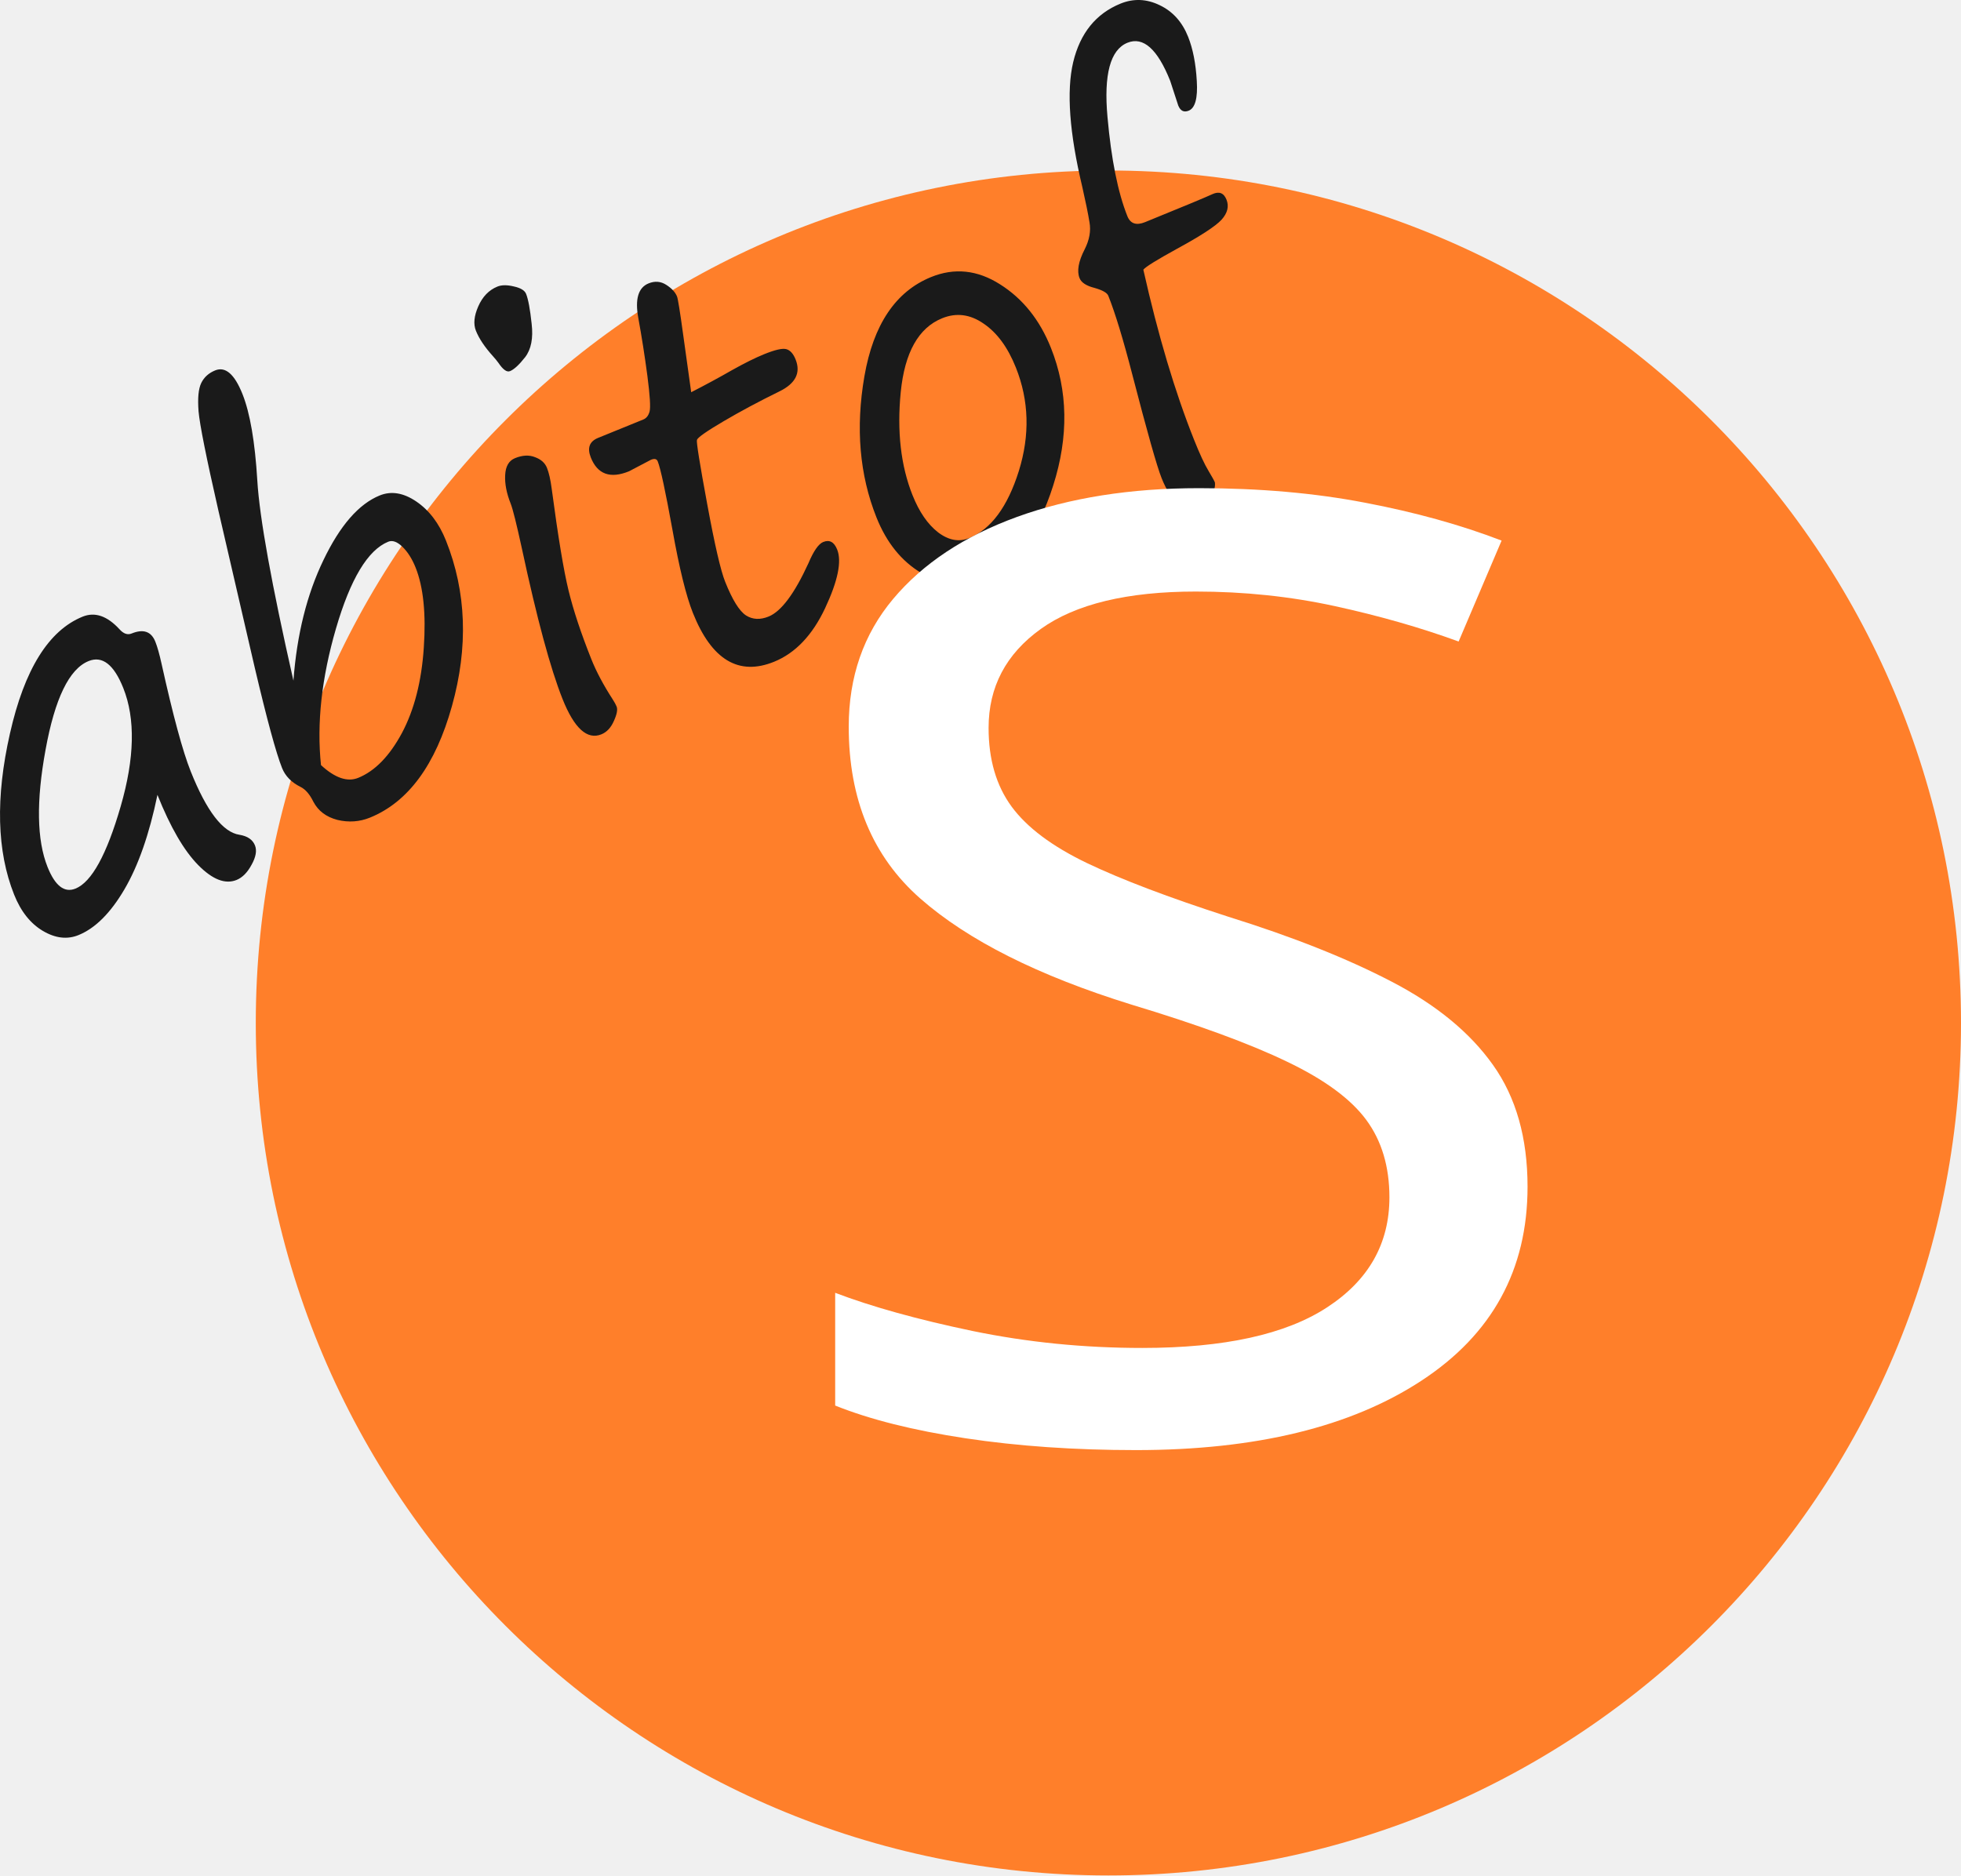
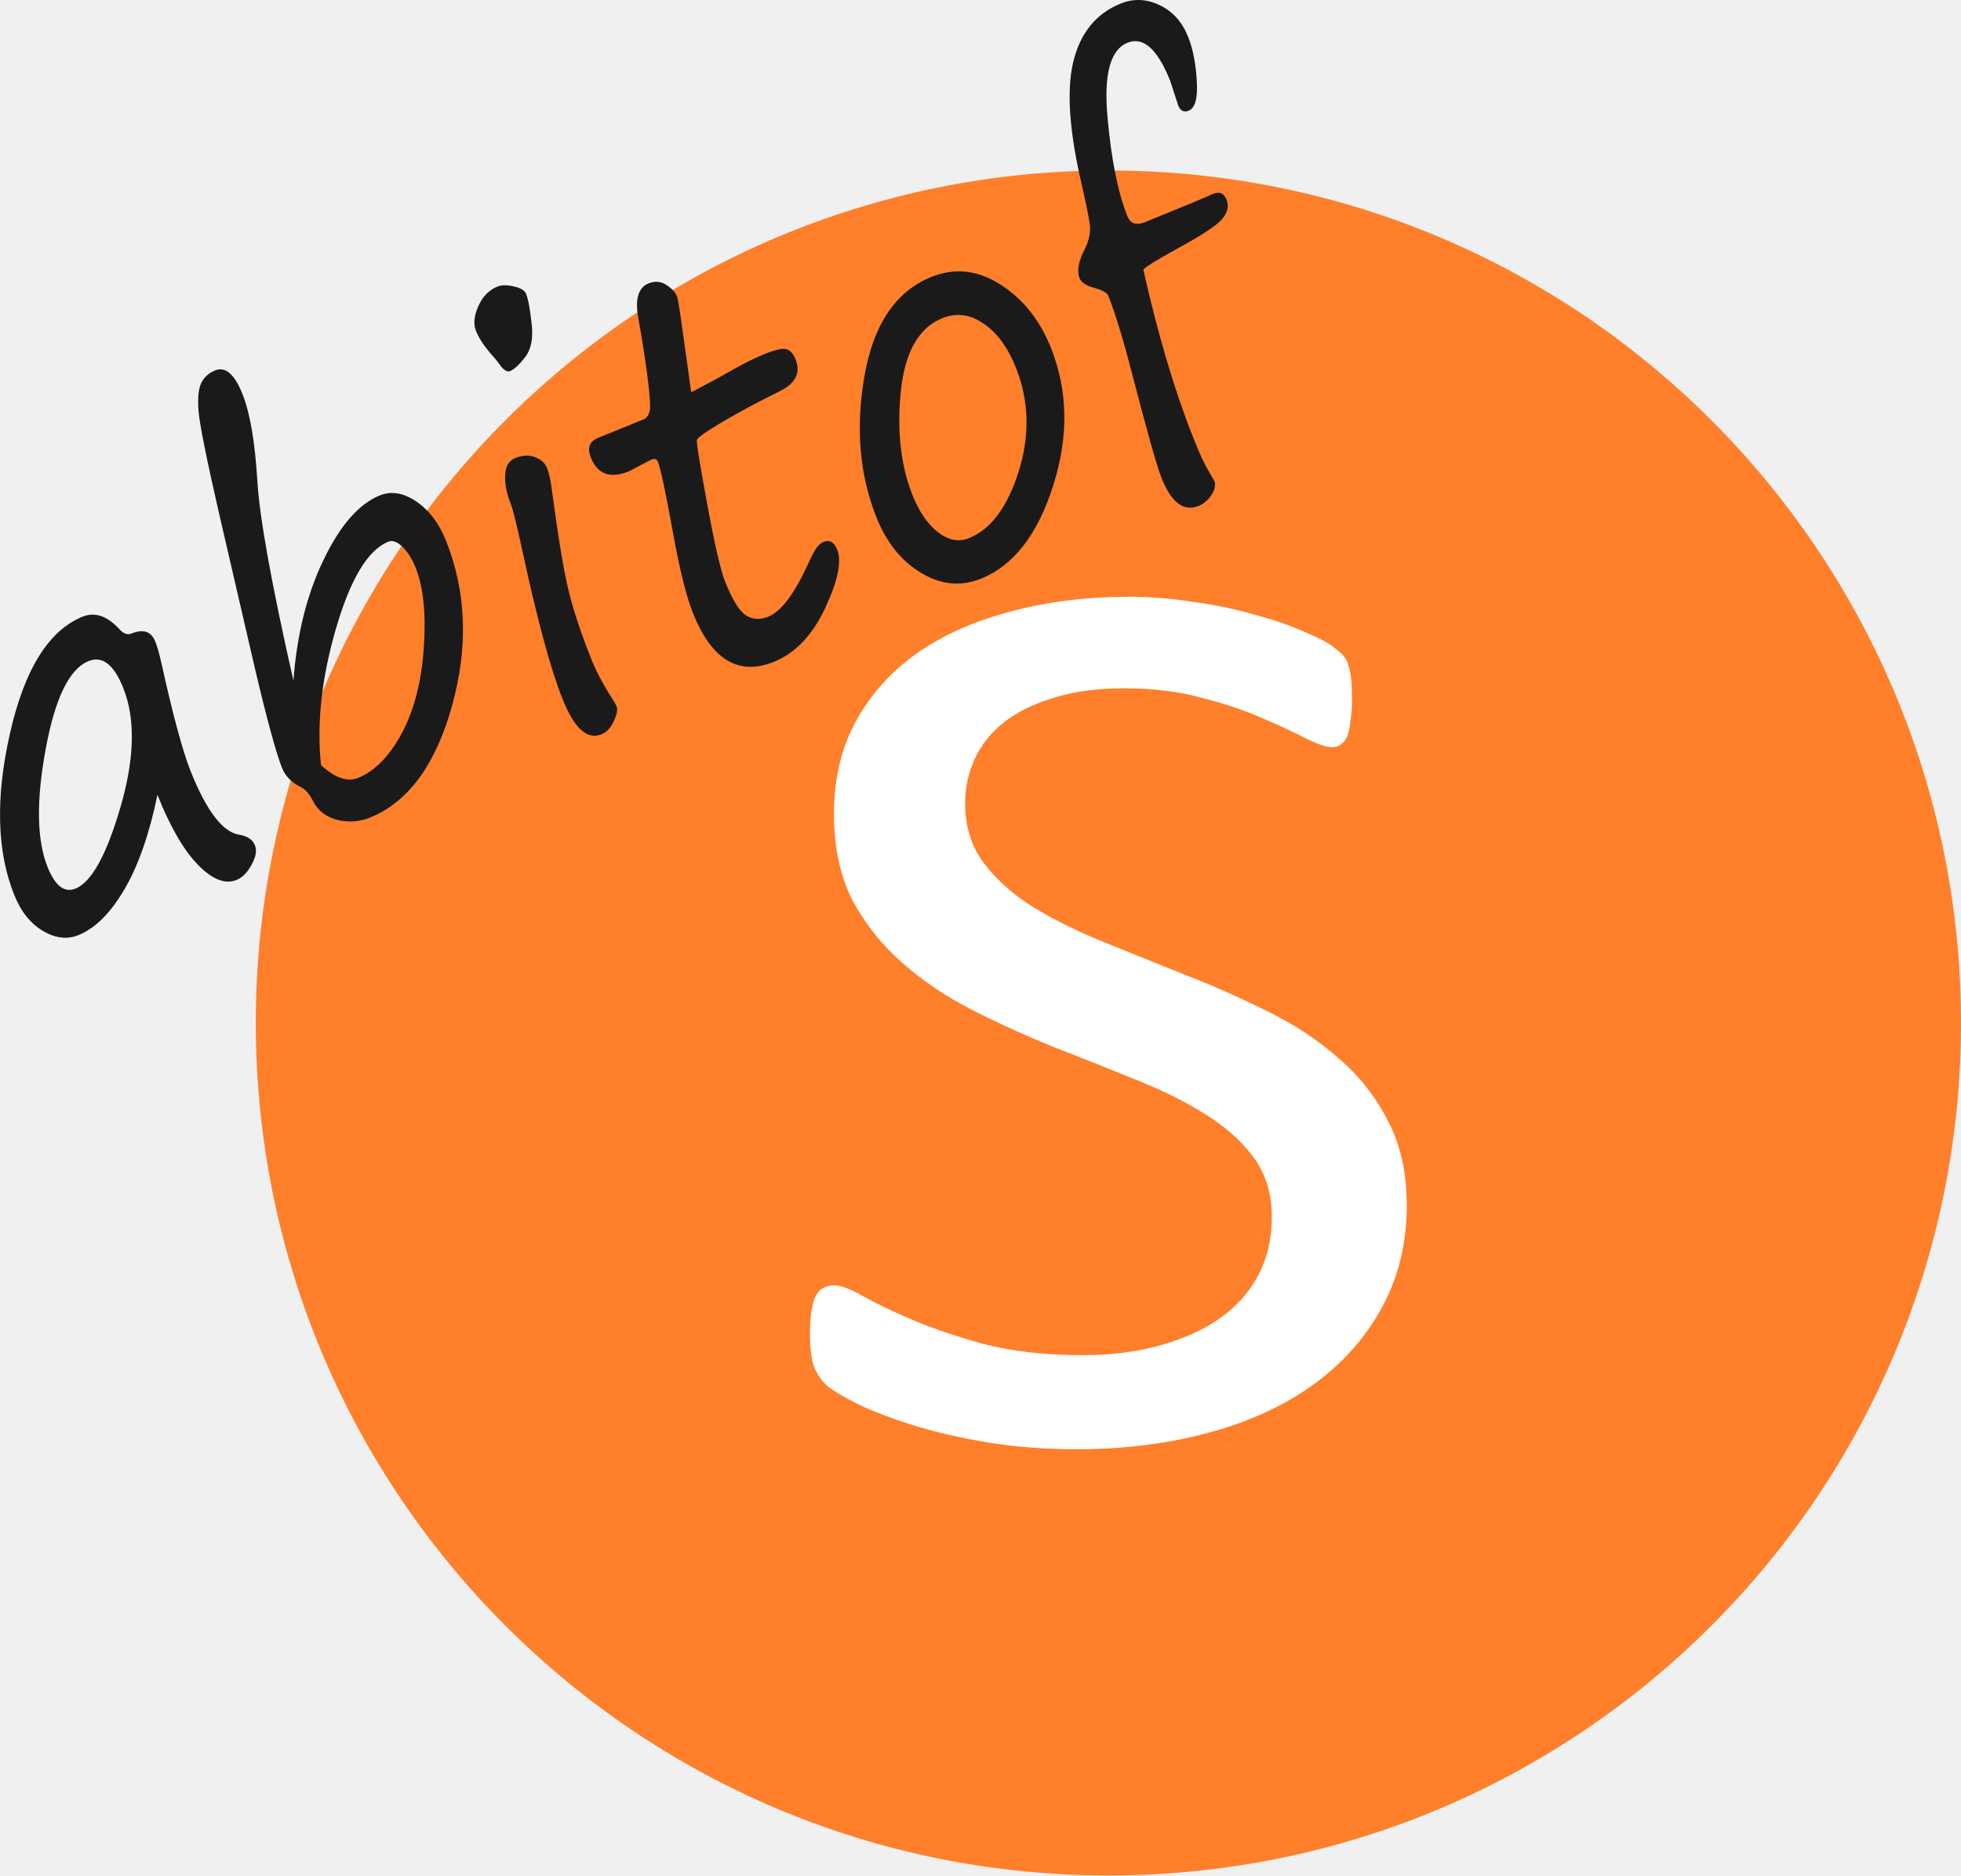
<svg xmlns="http://www.w3.org/2000/svg" width="115mm" height="110mm" viewBox="0 0 115 110" version="1.1" id="svg1">
  <defs id="defs1" />
  <g id="layer1">
    <circle style="fill:#ff7f2a;fill-opacity:1;stroke-width:0.16" id="path4" cx="65" cy="60" r="50" />
    <path d="m 9.233,46.622 q -0.716,3.461 -1.938,5.543 -1.221,2.082 -2.69,2.68 -0.992,0.404 -2.09,-0.245 -1.097,-0.649 -1.687,-2.129 -1.521,-3.815 -0.246,-9.442 1.27,-5.642 4.259,-6.859 1.082,-0.441 2.166,0.737 0.353,0.396 0.713,0.249 1.031,-0.42 1.389,0.48 0.179,0.45 0.363,1.285 1.01,4.562 1.71,6.317 1.4,3.51 2.863,3.724 0.706,0.117 0.908,0.625 0.179,0.45 -0.195,1.125 -0.369,0.69 -0.884,0.899 -0.992,0.404 -2.249,-0.871 -1.257,-1.275 -2.391,-4.118 z m -4.042,-7.846 q -1.701,0.692 -2.521,5.207 -0.826,4.501 0.117,6.865 0.665,1.668 1.644,1.269 1.417,-0.577 2.646,-4.82 1.228,-4.243 0.153,-6.941 -0.827,-2.074 -2.038,-1.581 z m 12.017,1.144 q 0.302,-4.051 1.762,-7.073 1.455,-3.037 3.297,-3.787 1.018,-0.414 2.149,0.356 1.131,0.77 1.738,2.293 1.799,4.511 0.35,9.703 -1.442,5.173 -4.805,6.542 -0.915,0.372 -1.908,0.136 -0.986,-0.256 -1.411,-1.061 -0.323,-0.661 -0.753,-0.874 -0.803,-0.398 -1.086,-1.109 -0.526,-1.32 -1.606,-5.905 l -2.132,-9.214 q -1.058,-4.644 -1.159,-5.8 -0.089,-1.161 0.159,-1.666 0.248,-0.505 0.815,-0.736 0.902,-0.367 1.602,1.388 0.665,1.668 0.87,5.074 0.198,3.275 2.117,11.732 z m 1.617,4.956 q 1.231,1.134 2.184,0.746 1.469,-0.598 2.561,-2.628 1.087,-2.044 1.283,-5.007 0.203,-2.983 -0.479,-4.694 -0.307,-0.769 -0.771,-1.22 -0.465,-0.452 -0.838,-0.299 -1.791,0.729 -3.062,5.09 -1.264,4.342 -0.879,8.012 z M 29.903,21.769 q -0.271,0.11 -0.673,-0.485 -0.132,-0.182 -0.321,-0.392 -0.724,-0.801 -1.001,-1.497 -0.231,-0.58 0.137,-1.421 0.376,-0.861 1.123,-1.165 0.374,-0.152 0.971,-0.007 0.591,0.13 0.713,0.435 0.191,0.479 0.326,1.756 0.148,1.272 -0.386,1.961 -0.527,0.67 -0.887,0.816 z m 4.773,16.889 q 0.44,1.102 1.26,2.37 0.156,0.24 0.225,0.414 0.104,0.261 -0.159,0.84 -0.257,0.594 -0.734,0.788 -1.25,0.509 -2.279,-2.073 -1.064,-2.669 -2.387,-8.841 -0.469,-2.153 -0.654,-2.617 -0.364,-0.914 -0.323,-1.673 0.036,-0.773 0.577,-0.994 0.657,-0.267 1.175,-0.057 0.525,0.191 0.699,0.626 0.174,0.435 0.277,1.219 0.561,4.223 0.988,5.971 0.427,1.748 1.335,4.025 z M 40.534,23.005 q 1.281,-0.656 2.39,-1.293 1.102,-0.617 1.875,-0.932 0.979,-0.399 1.318,-0.3 0.339,0.098 0.541,0.606 0.468,1.175 -0.947,1.869 -1.816,0.891 -3.295,1.763 -1.479,0.872 -1.545,1.084 -0.058,0.192 0.603,3.767 0.656,3.56 1.049,4.546 0.636,1.596 1.224,1.98 0.582,0.37 1.329,0.066 1.108,-0.451 2.333,-3.125 0.454,-1.078 0.866,-1.246 0.554,-0.226 0.82,0.442 0.416,1.044 -0.709,3.442 -1.119,2.377 -2.987,3.138 -3.118,1.269 -4.766,-2.865 -0.596,-1.494 -1.201,-4.889 -0.612,-3.376 -0.861,-3.999 -0.087,-0.218 -0.396,-0.092 l -1.288,0.676 q -1.649,0.671 -2.239,-0.808 -0.335,-0.841 0.425,-1.151 l 2.654,-1.08 q 0.271,-0.11 0.367,-0.47 0.096,-0.36 -0.129,-2.089 -0.231,-1.744 -0.535,-3.407 -0.298,-1.649 0.604,-2.016 0.554,-0.226 1.037,0.084 0.483,0.309 0.633,0.686 0.081,0.203 0.363,2.263 z m 17.012,10.929 q -1.765,0.719 -3.513,-0.323 -1.748,-1.042 -2.633,-3.261 -1.492,-3.742 -0.709,-8.276 0.79,-4.553 3.908,-5.823 2.061,-0.839 4.048,0.426 2,1.26 2.983,3.725 1.504,3.771 0.134,8.072 -1.357,4.295 -4.218,5.46 z m -4.029,-4.884 q 0.584,1.465 1.495,2.173 0.924,0.703 1.826,0.336 1.92,-0.782 2.91,-3.933 0.984,-3.166 -0.173,-6.067 -0.711,-1.784 -1.898,-2.582 -1.18,-0.818 -2.43,-0.309 -2.074,0.844 -2.424,4.325 -0.342,3.461 0.693,6.057 z M 71.245,28.289 q 0.054,0.399 -0.247,0.809 -0.301,0.409 -0.701,0.572 -1.314,0.535 -2.176,-1.626 -0.411,-1.03 -1.719,-6.078 -0.8,-3.097 -1.408,-4.62 -0.104,-0.261 -0.813,-0.461 -0.716,-0.181 -0.872,-0.572 -0.249,-0.624 0.3,-1.69 0.419,-0.828 0.283,-1.582 -0.123,-0.759 -0.421,-2.071 -1.136,-4.764 -0.537,-7.318 0.612,-2.559 2.777,-3.44 1.147,-0.467 2.298,0.093 1.146,0.545 1.666,1.851 0.422,1.059 0.509,2.591 0.094,1.513 -0.473,1.744 -0.425,0.173 -0.616,-0.306 l -0.471,-1.444 q -1.116,-2.799 -2.508,-2.233 -1.507,0.614 -1.169,4.354 0.332,3.726 1.165,5.814 0.266,0.667 1.039,0.353 3.363,-1.369 3.944,-1.639 0.594,-0.275 0.831,0.319 0.237,0.595 -0.293,1.181 -0.523,0.567 -2.615,1.705 -1.781,0.978 -1.968,1.223 1.288,5.747 2.971,9.968 0.503,1.262 0.849,1.829 0.316,0.529 0.374,0.674 z" id="text4" style="font-size:30.111px;font-family:'Segoe Print';-inkscape-font-specification:'Segoe Print';fill:#1a1a1a;fill-opacity:1;stroke-width:0.472" aria-label="abitof" />
-     <text xml:space="preserve" style="font-style:normal;font-variant:normal;font-weight:normal;font-stretch:normal;font-size:83.203px;font-family:Calibri;-inkscape-font-specification:Calibri;fill:#ffffff;fill-opacity:1;stroke-width:0.555;stroke-dasharray:none" x="41.004" y="91.223" id="text89" transform="scale(1.082293,0.9239646)">
-       <tspan id="tspan89" style="font-style:normal;font-variant:normal;font-weight:normal;font-stretch:normal;font-size:83.203px;font-family:Calibri;-inkscape-font-specification:Calibri;stroke-width:0.555" x="41.004" y="91.223">S</tspan>
-     </text>
+     <path style="font-size:83.203px;font-family:Calibri;-inkscape-font-specification:Calibri;fill:#ffffff;stroke-width:0.555" d="m 76.227,76.476 q 0,3.697 -1.381,6.582 -1.341,2.884 -3.778,4.916 -2.397,1.991 -5.688,3.006 -3.25,1.016 -7.028,1.016 -2.641,0 -4.916,-0.447 -2.234,-0.447 -4.022,-1.097 -1.747,-0.65 -2.966,-1.341 -1.178,-0.691 -1.666,-1.178 -0.447,-0.488 -0.691,-1.219 -0.203,-0.772 -0.203,-2.031 0,-0.894 0.081,-1.463 0.081,-0.609 0.244,-0.975 0.163,-0.366 0.406,-0.488 0.244,-0.163 0.569,-0.163 0.569,0 1.584,0.691 1.056,0.691 2.681,1.503 1.625,0.813 3.9,1.544 2.316,0.691 5.322,0.691 2.275,0 4.144,-0.609 1.909,-0.609 3.25,-1.706 1.381,-1.138 2.113,-2.763 0.731,-1.625 0.731,-3.697 0,-2.234 -1.016,-3.819 -1.016,-1.584 -2.681,-2.763 -1.666,-1.219 -3.819,-2.194 -2.113,-1.016 -4.347,-2.031 -2.234,-1.056 -4.347,-2.316 -2.113,-1.259 -3.778,-2.966 -1.666,-1.706 -2.722,-3.981 -1.016,-2.316 -1.016,-5.525 0,-3.291 1.178,-5.85 1.219,-2.6 3.331,-4.347 2.153,-1.747 5.078,-2.641 2.966,-0.934 6.378,-0.934 1.747,0 3.494,0.325 1.788,0.284 3.331,0.813 1.584,0.488 2.803,1.138 1.219,0.609 1.584,1.016 0.406,0.366 0.528,0.609 0.122,0.203 0.203,0.569 0.081,0.325 0.122,0.813 0.041,0.488 0.041,1.259 0,0.731 -0.081,1.3 -0.041,0.569 -0.163,0.975 -0.122,0.366 -0.366,0.569 -0.203,0.163 -0.488,0.163 -0.447,0 -1.422,-0.569 -0.934,-0.569 -2.316,-1.259 -1.381,-0.731 -3.291,-1.3 -1.869,-0.609 -4.225,-0.609 -2.194,0 -3.819,0.609 -1.625,0.569 -2.681,1.544 -1.056,0.975 -1.584,2.316 -0.528,1.341 -0.528,2.844 0,2.194 1.016,3.778 1.016,1.584 2.681,2.803 1.706,1.219 3.86,2.234 2.153,1.016 4.388,2.072 2.234,1.016 4.388,2.275 2.153,1.219 3.819,2.925 1.706,1.666 2.722,3.981 1.056,2.275 1.056,5.403 z" id="text89" transform="scale(1.082293,0.9239646)" aria-label="S" />
  </g>
</svg>
